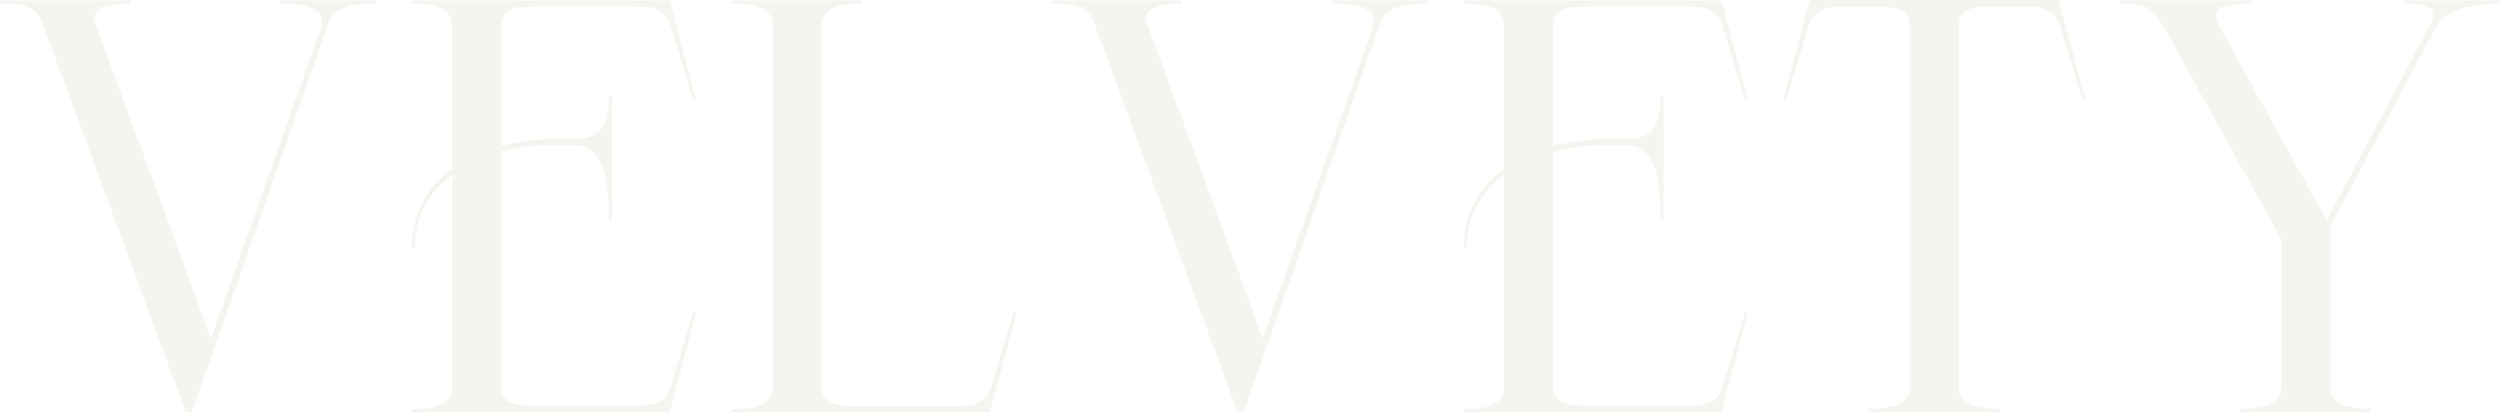
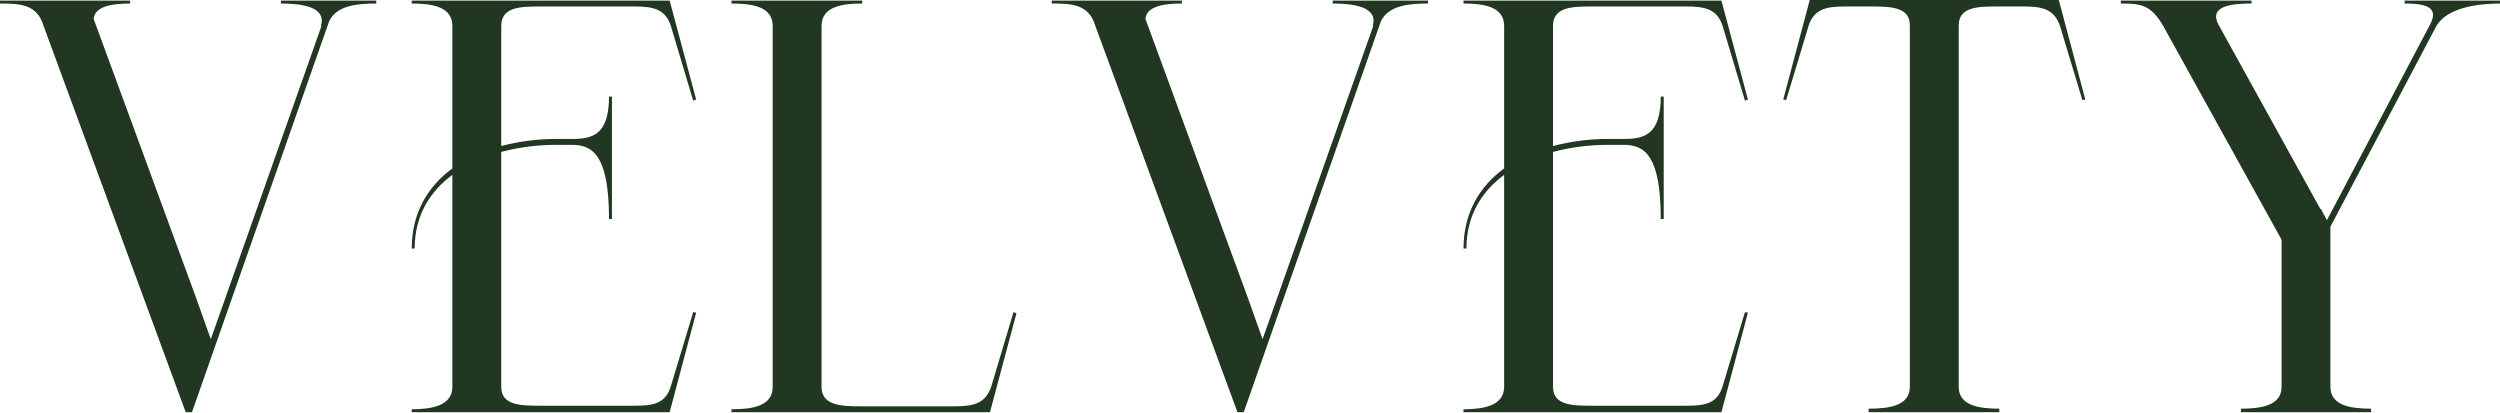
<svg xmlns="http://www.w3.org/2000/svg" preserveAspectRatio="none" overflow="visible" style="display: block;" width="139.678" height="23.03" viewBox="0 0 139.678 23.03" fill="none">
  <g id="Velvety">
-     <path id="Vector" d="M130.203 12.666V21.615C130.203 22.668 131.355 22.833 132.473 22.833V23.03H125.203V22.833C126.321 22.833 127.473 22.668 127.473 21.615V13.39L120.86 1.448C120.169 0.263 119.61 0.197 118.491 0.197V0.033H125.795V0.197C124.676 0.197 123.393 0.329 123.952 1.382L129.644 11.68H129.677L130.006 12.305L135.73 1.448C136.356 0.362 135.467 0.197 134.349 0.197V0.033H139.678V0.197C138.527 0.197 136.75 0.395 136.125 1.448L130.203 12.666Z" fill="#F2F6EF" />
-     <path id="Vector_2" d="M99.631 5.56L101.112 0H115.028L116.509 5.56L116.344 5.593L115.094 1.448C114.765 0.526 114.14 0.362 113.087 0.362H111.64C110.554 0.362 109.436 0.362 109.436 1.415V21.615C109.436 22.668 110.587 22.833 111.706 22.833V23.03H104.402V22.833C105.553 22.833 106.705 22.668 106.705 21.615V1.415C106.705 0.362 105.586 0.362 104.468 0.362H103.053C102 0.362 101.342 0.526 101.046 1.448L99.796 5.593L99.631 5.56Z" fill="#F2F6EF" />
-     <path id="Vector_3" d="M92.954 12.239H92.789C92.789 8.653 91.868 8.093 90.716 8.093H89.795C88.808 8.093 87.755 8.225 86.769 8.488V21.615C86.769 22.668 87.887 22.668 89.006 22.668H94.237C95.29 22.668 95.948 22.537 96.244 21.582L97.494 17.437L97.658 17.47L96.178 23.03H81.768V22.866C82.886 22.866 84.038 22.668 84.038 21.615V9.771C82.788 10.693 81.932 12.041 81.932 13.884H81.768C81.768 11.877 82.689 10.396 84.038 9.409V1.448C84.038 0.362 82.886 0.197 81.768 0.197V0.033H96.178L97.658 5.56L97.494 5.626L96.244 1.448C95.948 0.526 95.29 0.362 94.237 0.362H89.006C87.887 0.362 86.769 0.362 86.769 1.448V8.159C87.755 7.896 88.808 7.764 89.795 7.764H90.716C91.868 7.764 92.789 7.534 92.789 5.396H92.954V12.239Z" fill="#F2F6EF" />
-     <path id="Vector_4" d="M66.034 0.033V0.197C65.08 0.197 64.06 0.329 63.995 1.053L69.686 16.549L70.542 18.95L76.727 1.448H76.694C77.023 0.362 75.575 0.197 74.457 0.197V0.033H79.787V0.197C78.734 0.197 77.582 0.296 77.155 1.184L69.489 23.03H69.127V22.997L61.198 1.448C60.836 0.23 59.882 0.197 58.764 0.197V0.033H66.034Z" fill="#F2F6EF" />
-     <path id="Vector_5" d="M45.901 1.448V21.615C45.901 22.668 47.02 22.701 48.106 22.701H53.337C54.423 22.701 55.048 22.537 55.377 21.615L56.627 17.437L56.791 17.503L55.311 23.03H40.868V22.866C42.019 22.866 43.171 22.701 43.171 21.615V1.448C43.171 0.362 42.019 0.197 40.868 0.197V0.033H48.172V0.197C47.053 0.197 45.901 0.362 45.901 1.448Z" fill="#F2F6EF" />
-     <path id="Vector_6" d="M34.19 12.239H34.026C34.026 8.653 33.105 8.093 31.953 8.093H31.032C30.045 8.093 28.992 8.225 28.005 8.488V21.615C28.005 22.668 29.124 22.668 30.242 22.668H35.473C36.526 22.668 37.184 22.537 37.48 21.582L38.73 17.437L38.895 17.47L37.414 23.03H23.004V22.866C24.123 22.866 25.274 22.668 25.274 21.615V9.771C24.024 10.693 23.169 12.041 23.169 13.884H23.004C23.004 11.877 23.925 10.396 25.274 9.409V1.448C25.274 0.362 24.123 0.197 23.004 0.197V0.033H37.414L38.895 5.56L38.73 5.626L37.48 1.448C37.184 0.526 36.526 0.362 35.473 0.362H30.242C29.124 0.362 28.005 0.362 28.005 1.448V8.159C28.992 7.896 30.045 7.764 31.032 7.764H31.953C33.105 7.764 34.026 7.534 34.026 5.396H34.19V12.239Z" fill="#F2F6EF" />
-     <path id="Vector_7" d="M7.271 0.033V0.197C6.317 0.197 5.297 0.329 5.231 1.053L10.923 16.549L11.778 18.95L17.963 1.448H17.93C18.259 0.362 16.812 0.197 15.693 0.197V0.033H21.023V0.197C19.97 0.197 18.819 0.296 18.391 1.184L10.725 23.03H10.364V22.997L2.435 1.448C2.073 0.23 1.119 0.197 0 0.197V0.033H7.271Z" fill="#F2F6EF" />
+     <path id="Vector" d="M130.203 12.666V21.615C130.203 22.668 131.355 22.833 132.473 22.833V23.03H125.203V22.833C126.321 22.833 127.473 22.668 127.473 21.615V13.39L120.86 1.448C120.169 0.263 119.61 0.197 118.491 0.197V0.033H125.795V0.197C124.676 0.197 123.393 0.329 123.952 1.382L129.644 11.68H129.677L130.006 12.305L135.73 1.448C136.356 0.362 135.467 0.197 134.349 0.197V0.033H139.678V0.197C138.527 0.197 136.75 0.395 136.125 1.448L130.203 12.666Z" fill="#213721" />
+     <path id="Vector_2" d="M99.631 5.56L101.112 0H115.028L116.509 5.56L116.344 5.593L115.094 1.448C114.765 0.526 114.14 0.362 113.087 0.362H111.64C110.554 0.362 109.436 0.362 109.436 1.415V21.615C109.436 22.668 110.587 22.833 111.706 22.833V23.03H104.402V22.833C105.553 22.833 106.705 22.668 106.705 21.615V1.415C106.705 0.362 105.586 0.362 104.468 0.362H103.053C102 0.362 101.342 0.526 101.046 1.448L99.796 5.593L99.631 5.56Z" fill="#213721" />
+     <path id="Vector_3" d="M92.954 12.239H92.789C92.789 8.653 91.868 8.093 90.716 8.093H89.795C88.808 8.093 87.755 8.225 86.769 8.488V21.615C86.769 22.668 87.887 22.668 89.006 22.668H94.237C95.29 22.668 95.948 22.537 96.244 21.582L97.494 17.437L97.658 17.47L96.178 23.03H81.768V22.866C82.886 22.866 84.038 22.668 84.038 21.615V9.771C82.788 10.693 81.932 12.041 81.932 13.884H81.768C81.768 11.877 82.689 10.396 84.038 9.409V1.448C84.038 0.362 82.886 0.197 81.768 0.197V0.033H96.178L97.658 5.56L97.494 5.626L96.244 1.448C95.948 0.526 95.29 0.362 94.237 0.362H89.006C87.887 0.362 86.769 0.362 86.769 1.448V8.159C87.755 7.896 88.808 7.764 89.795 7.764H90.716C91.868 7.764 92.789 7.534 92.789 5.396H92.954V12.239Z" fill="#213721" />
+     <path id="Vector_4" d="M66.034 0.033V0.197C65.08 0.197 64.06 0.329 63.995 1.053L69.686 16.549L70.542 18.95L76.727 1.448H76.694C77.023 0.362 75.575 0.197 74.457 0.197V0.033H79.787V0.197C78.734 0.197 77.582 0.296 77.155 1.184L69.489 23.03H69.127V22.997L61.198 1.448C60.836 0.23 59.882 0.197 58.764 0.197V0.033H66.034Z" fill="#213721" />
+     <path id="Vector_5" d="M45.901 1.448V21.615C45.901 22.668 47.02 22.701 48.106 22.701H53.337C54.423 22.701 55.048 22.537 55.377 21.615L56.627 17.437L56.791 17.503L55.311 23.03H40.868V22.866C42.019 22.866 43.171 22.701 43.171 21.615V1.448C43.171 0.362 42.019 0.197 40.868 0.197V0.033H48.172V0.197C47.053 0.197 45.901 0.362 45.901 1.448Z" fill="#213721" />
+     <path id="Vector_6" d="M34.19 12.239H34.026C34.026 8.653 33.105 8.093 31.953 8.093H31.032C30.045 8.093 28.992 8.225 28.005 8.488V21.615C28.005 22.668 29.124 22.668 30.242 22.668H35.473C36.526 22.668 37.184 22.537 37.48 21.582L38.73 17.437L38.895 17.47L37.414 23.03H23.004V22.866C24.123 22.866 25.274 22.668 25.274 21.615V9.771C24.024 10.693 23.169 12.041 23.169 13.884H23.004C23.004 11.877 23.925 10.396 25.274 9.409V1.448C25.274 0.362 24.123 0.197 23.004 0.197V0.033H37.414L38.895 5.56L38.73 5.626L37.48 1.448C37.184 0.526 36.526 0.362 35.473 0.362H30.242C29.124 0.362 28.005 0.362 28.005 1.448V8.159C28.992 7.896 30.045 7.764 31.032 7.764H31.953C33.105 7.764 34.026 7.534 34.026 5.396H34.19V12.239Z" fill="#213721" />
+     <path id="Vector_7" d="M7.271 0.033V0.197C6.317 0.197 5.297 0.329 5.231 1.053L10.923 16.549L11.778 18.95L17.963 1.448H17.93C18.259 0.362 16.812 0.197 15.693 0.197V0.033H21.023V0.197C19.97 0.197 18.819 0.296 18.391 1.184L10.725 23.03H10.364V22.997L2.435 1.448C2.073 0.23 1.119 0.197 0 0.197V0.033H7.271Z" fill="#213721" />
  </g>
</svg>
